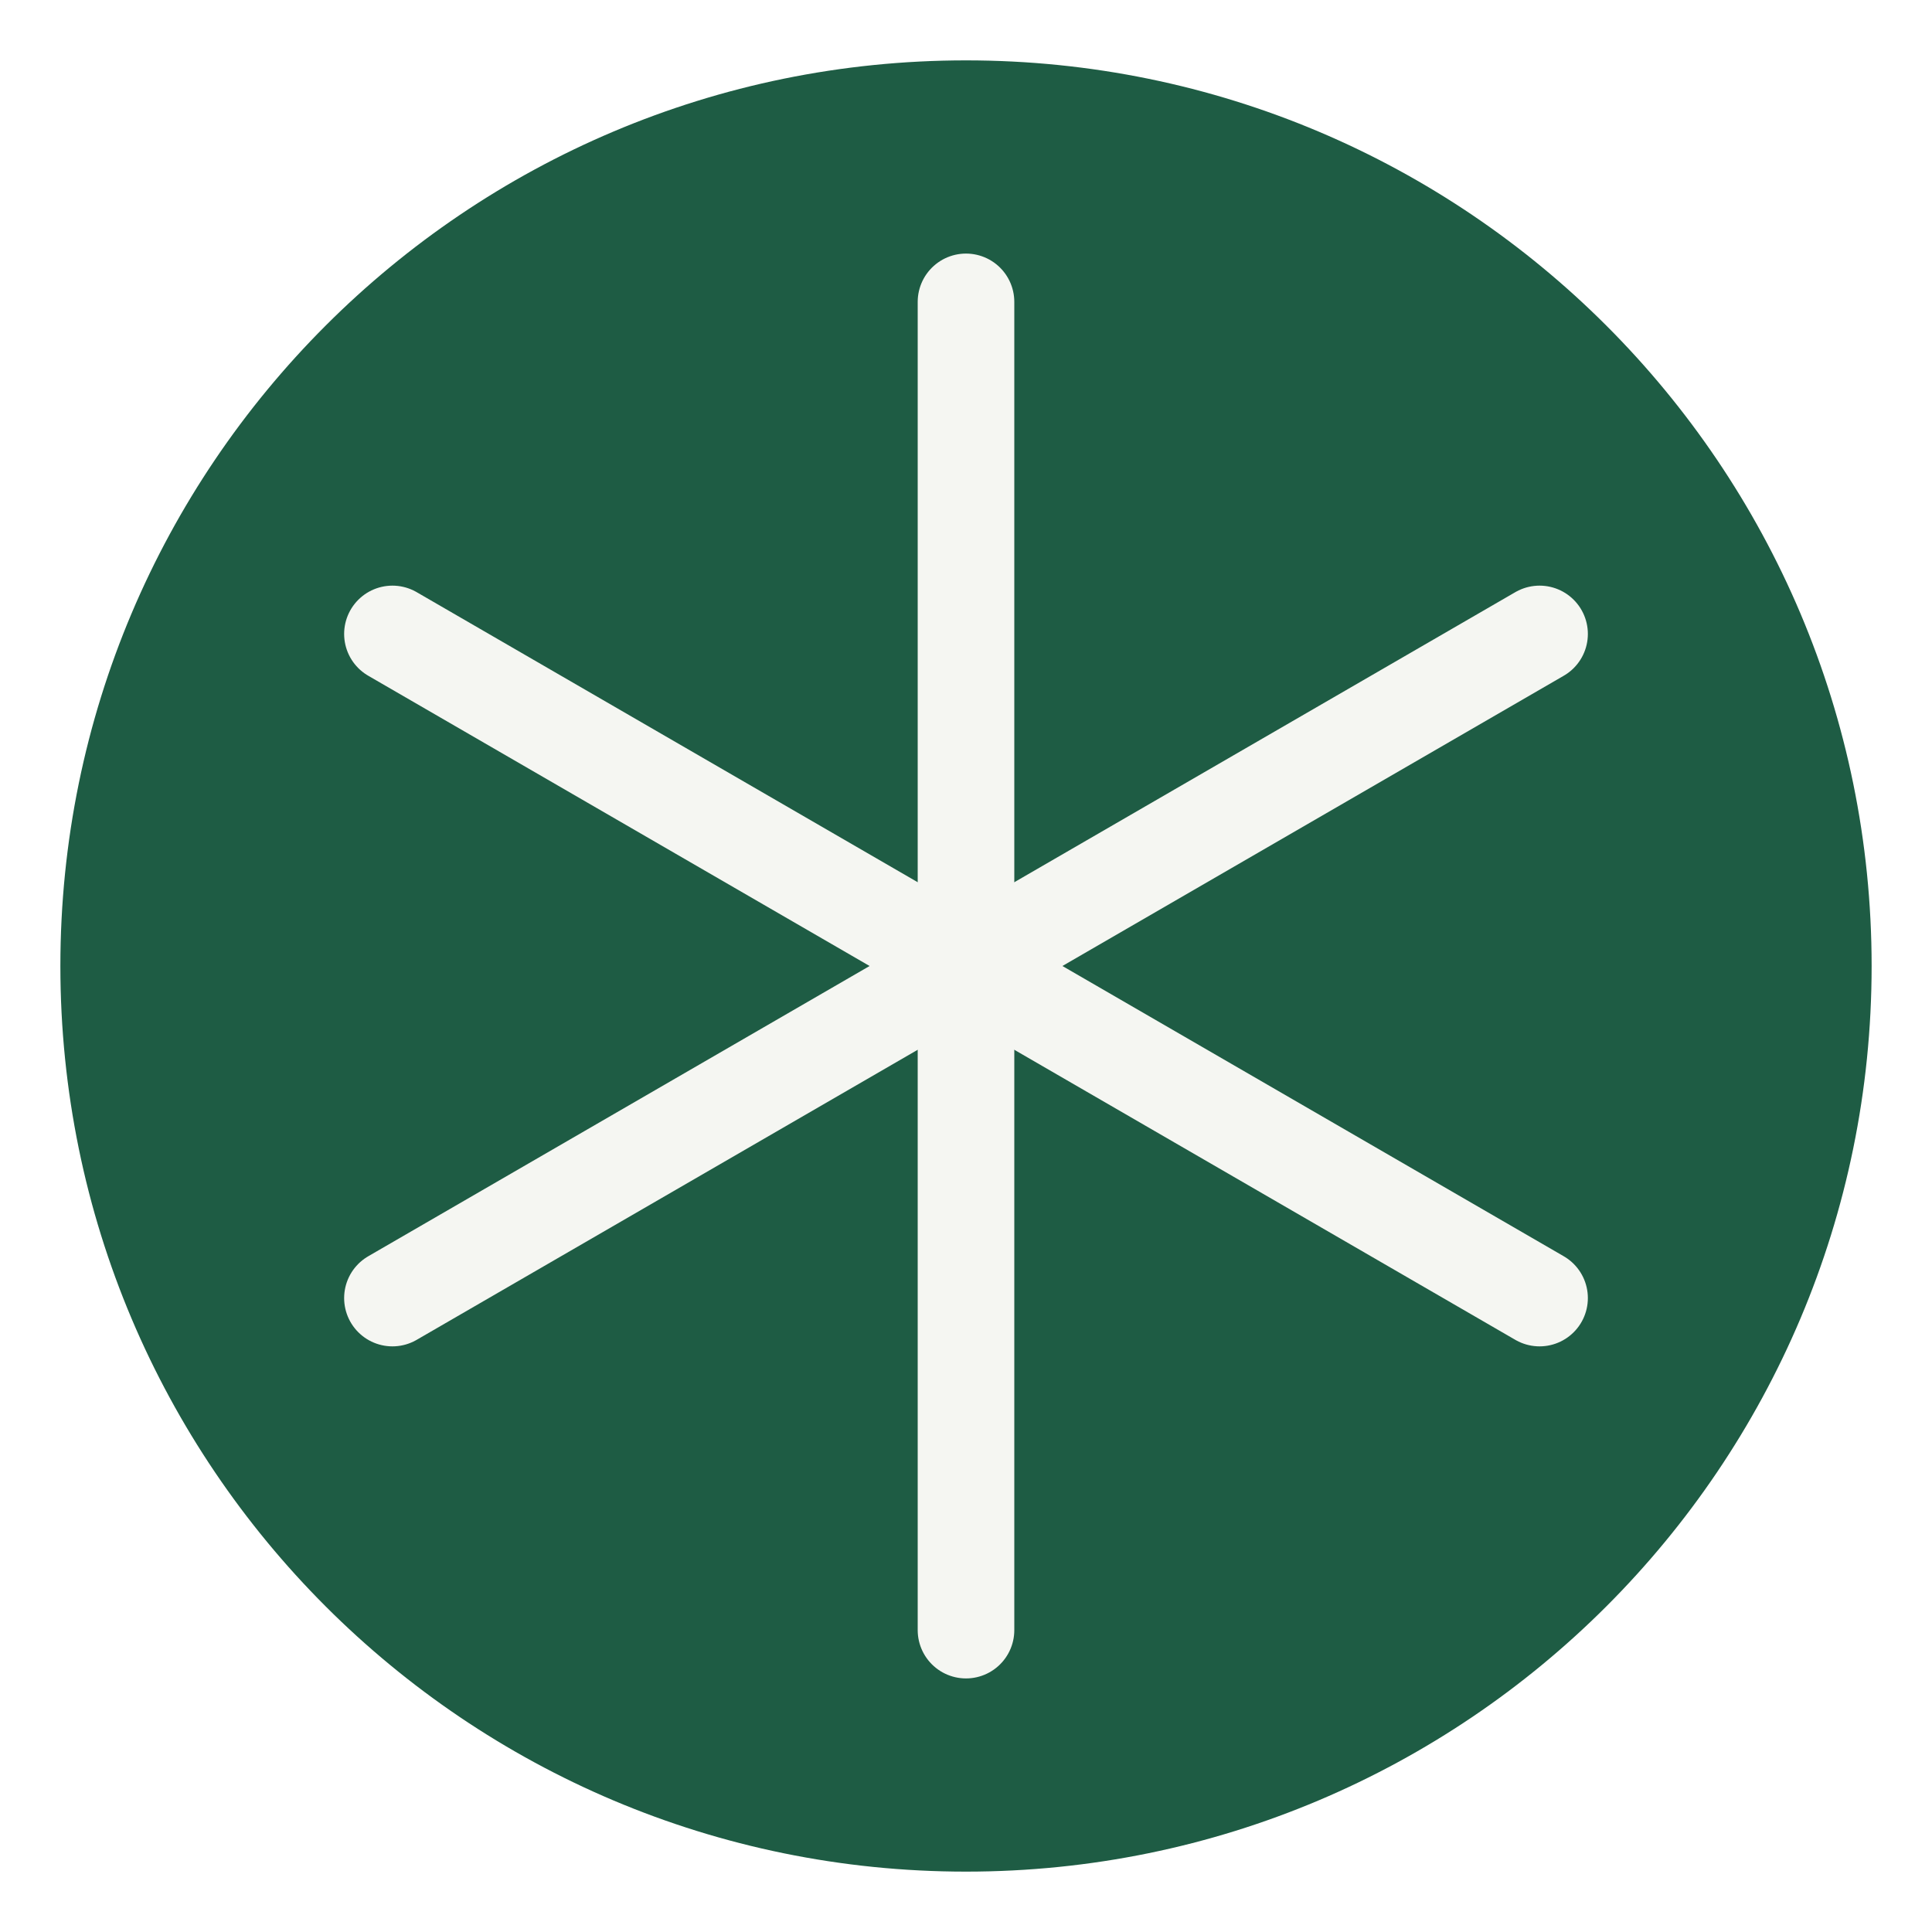
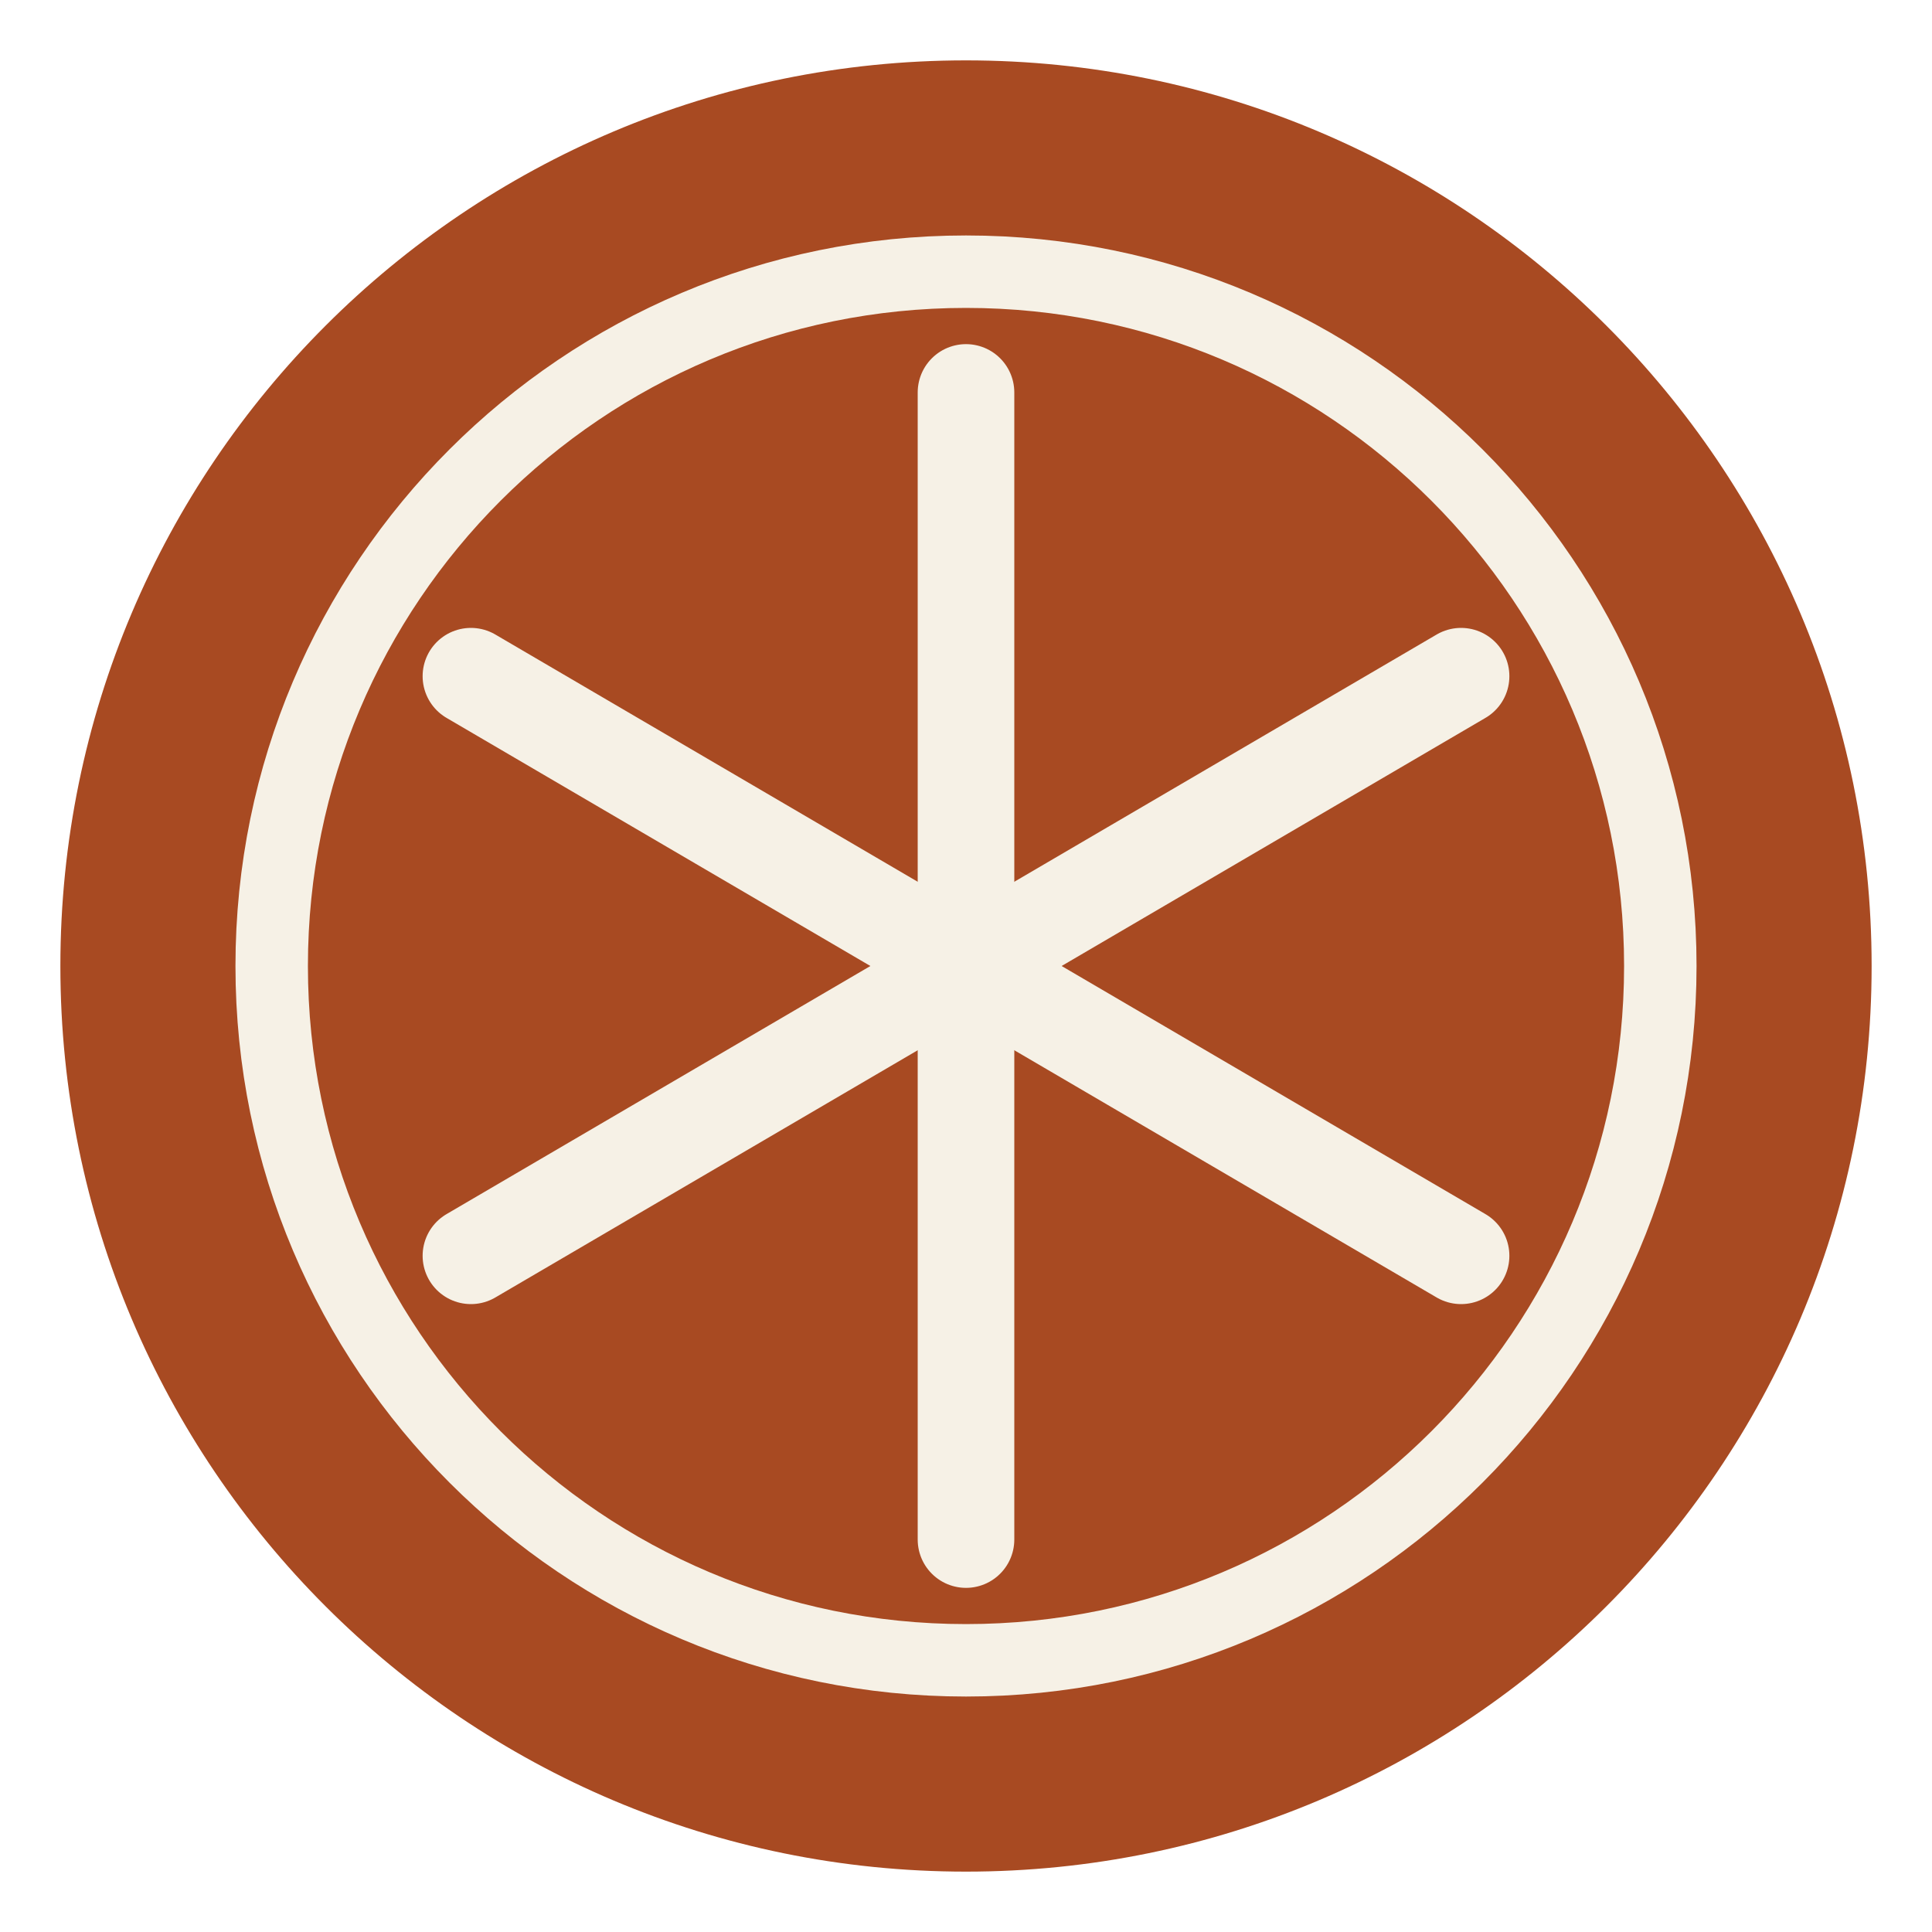
<svg xmlns="http://www.w3.org/2000/svg" viewBox="0 0 32 32">
-   <circle cx="16" cy="16" r="15" fill="#1e5c44" />
-   <g stroke="#f5f6f2" stroke-width="1.6" stroke-linecap="round">
-     <line x1="16" y1="5" x2="16" y2="27" />
-     <line x1="6.5" y1="10.5" x2="25.5" y2="21.5" />
-     <line x1="6.5" y1="21.5" x2="25.5" y2="10.5" />
+   <circle cx="16" cy="16" r="15" fill="#a84a22" />
+   <circle cx="16" cy="16" r="11.5" fill="none" stroke="#f6f1e6" stroke-width="1.2" />
+   <g stroke="#f6f1e6" stroke-width="1.6" stroke-linecap="round">
+     <line x1="16" y1="6.5" x2="16" y2="25.5" />
+     <line x1="7.8" y1="11.2" x2="24.2" y2="20.8" />
+     <line x1="7.8" y1="20.8" x2="24.2" y2="11.2" />
  </g>
</svg>
